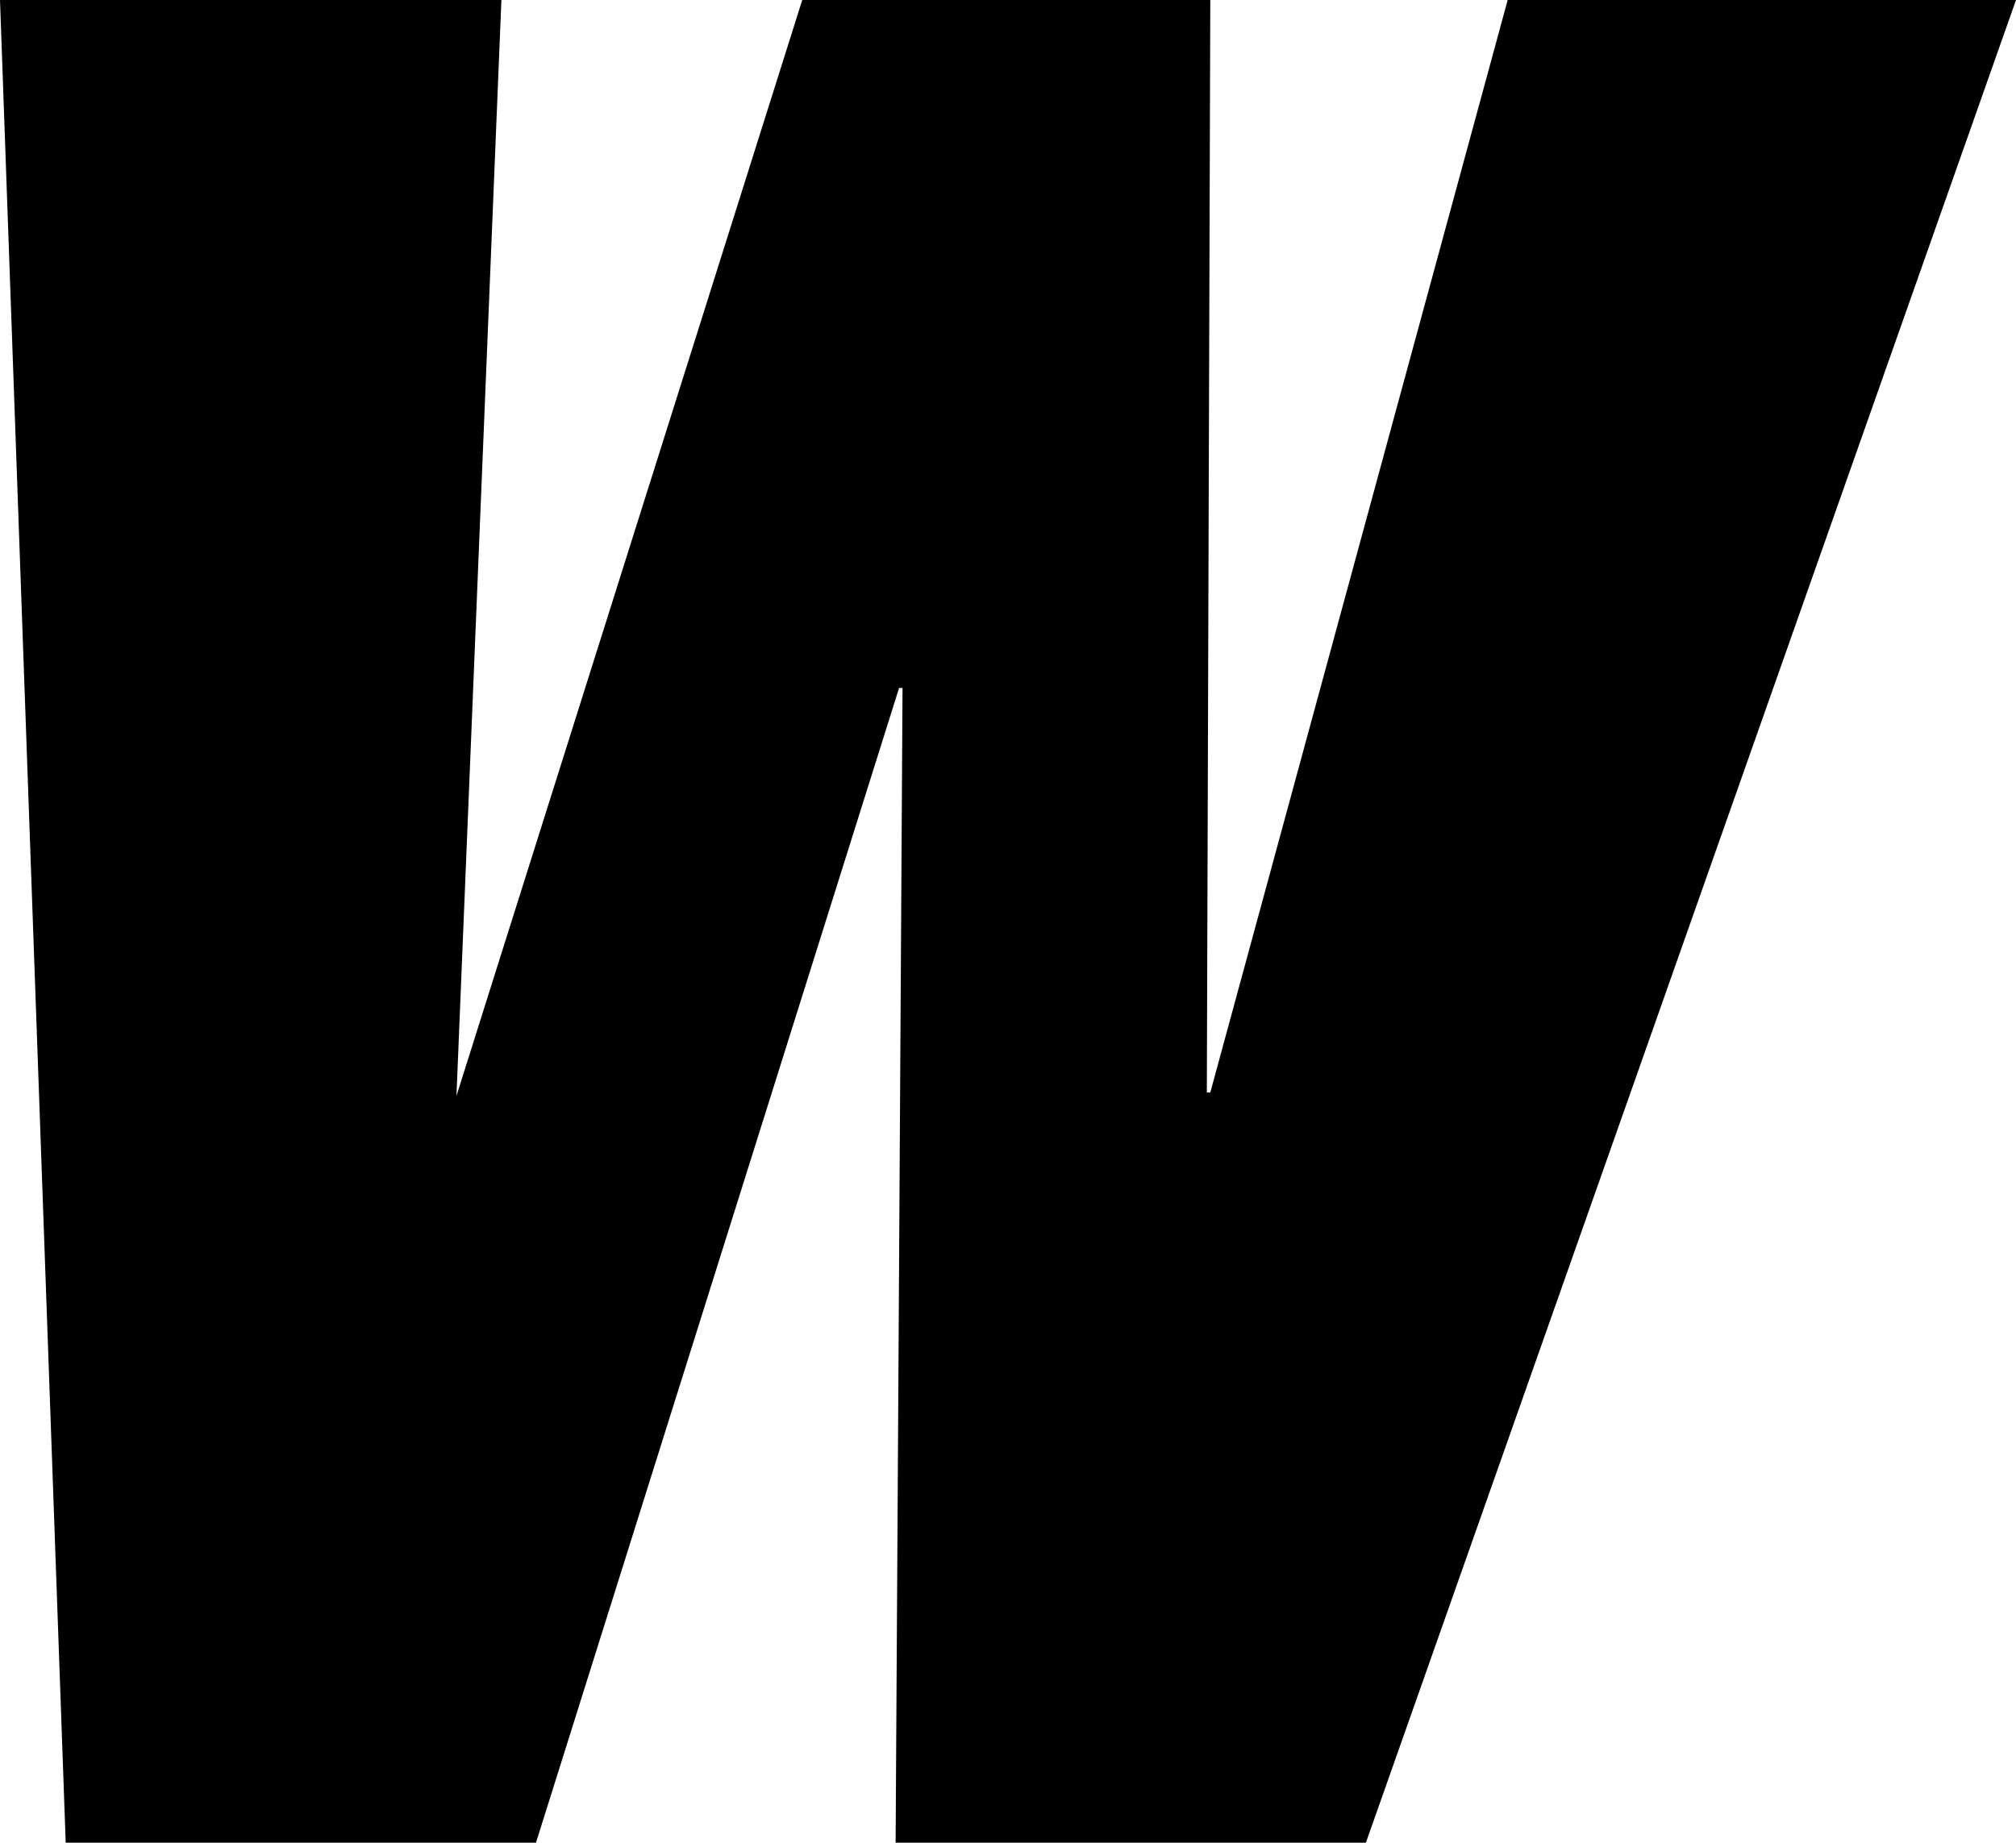
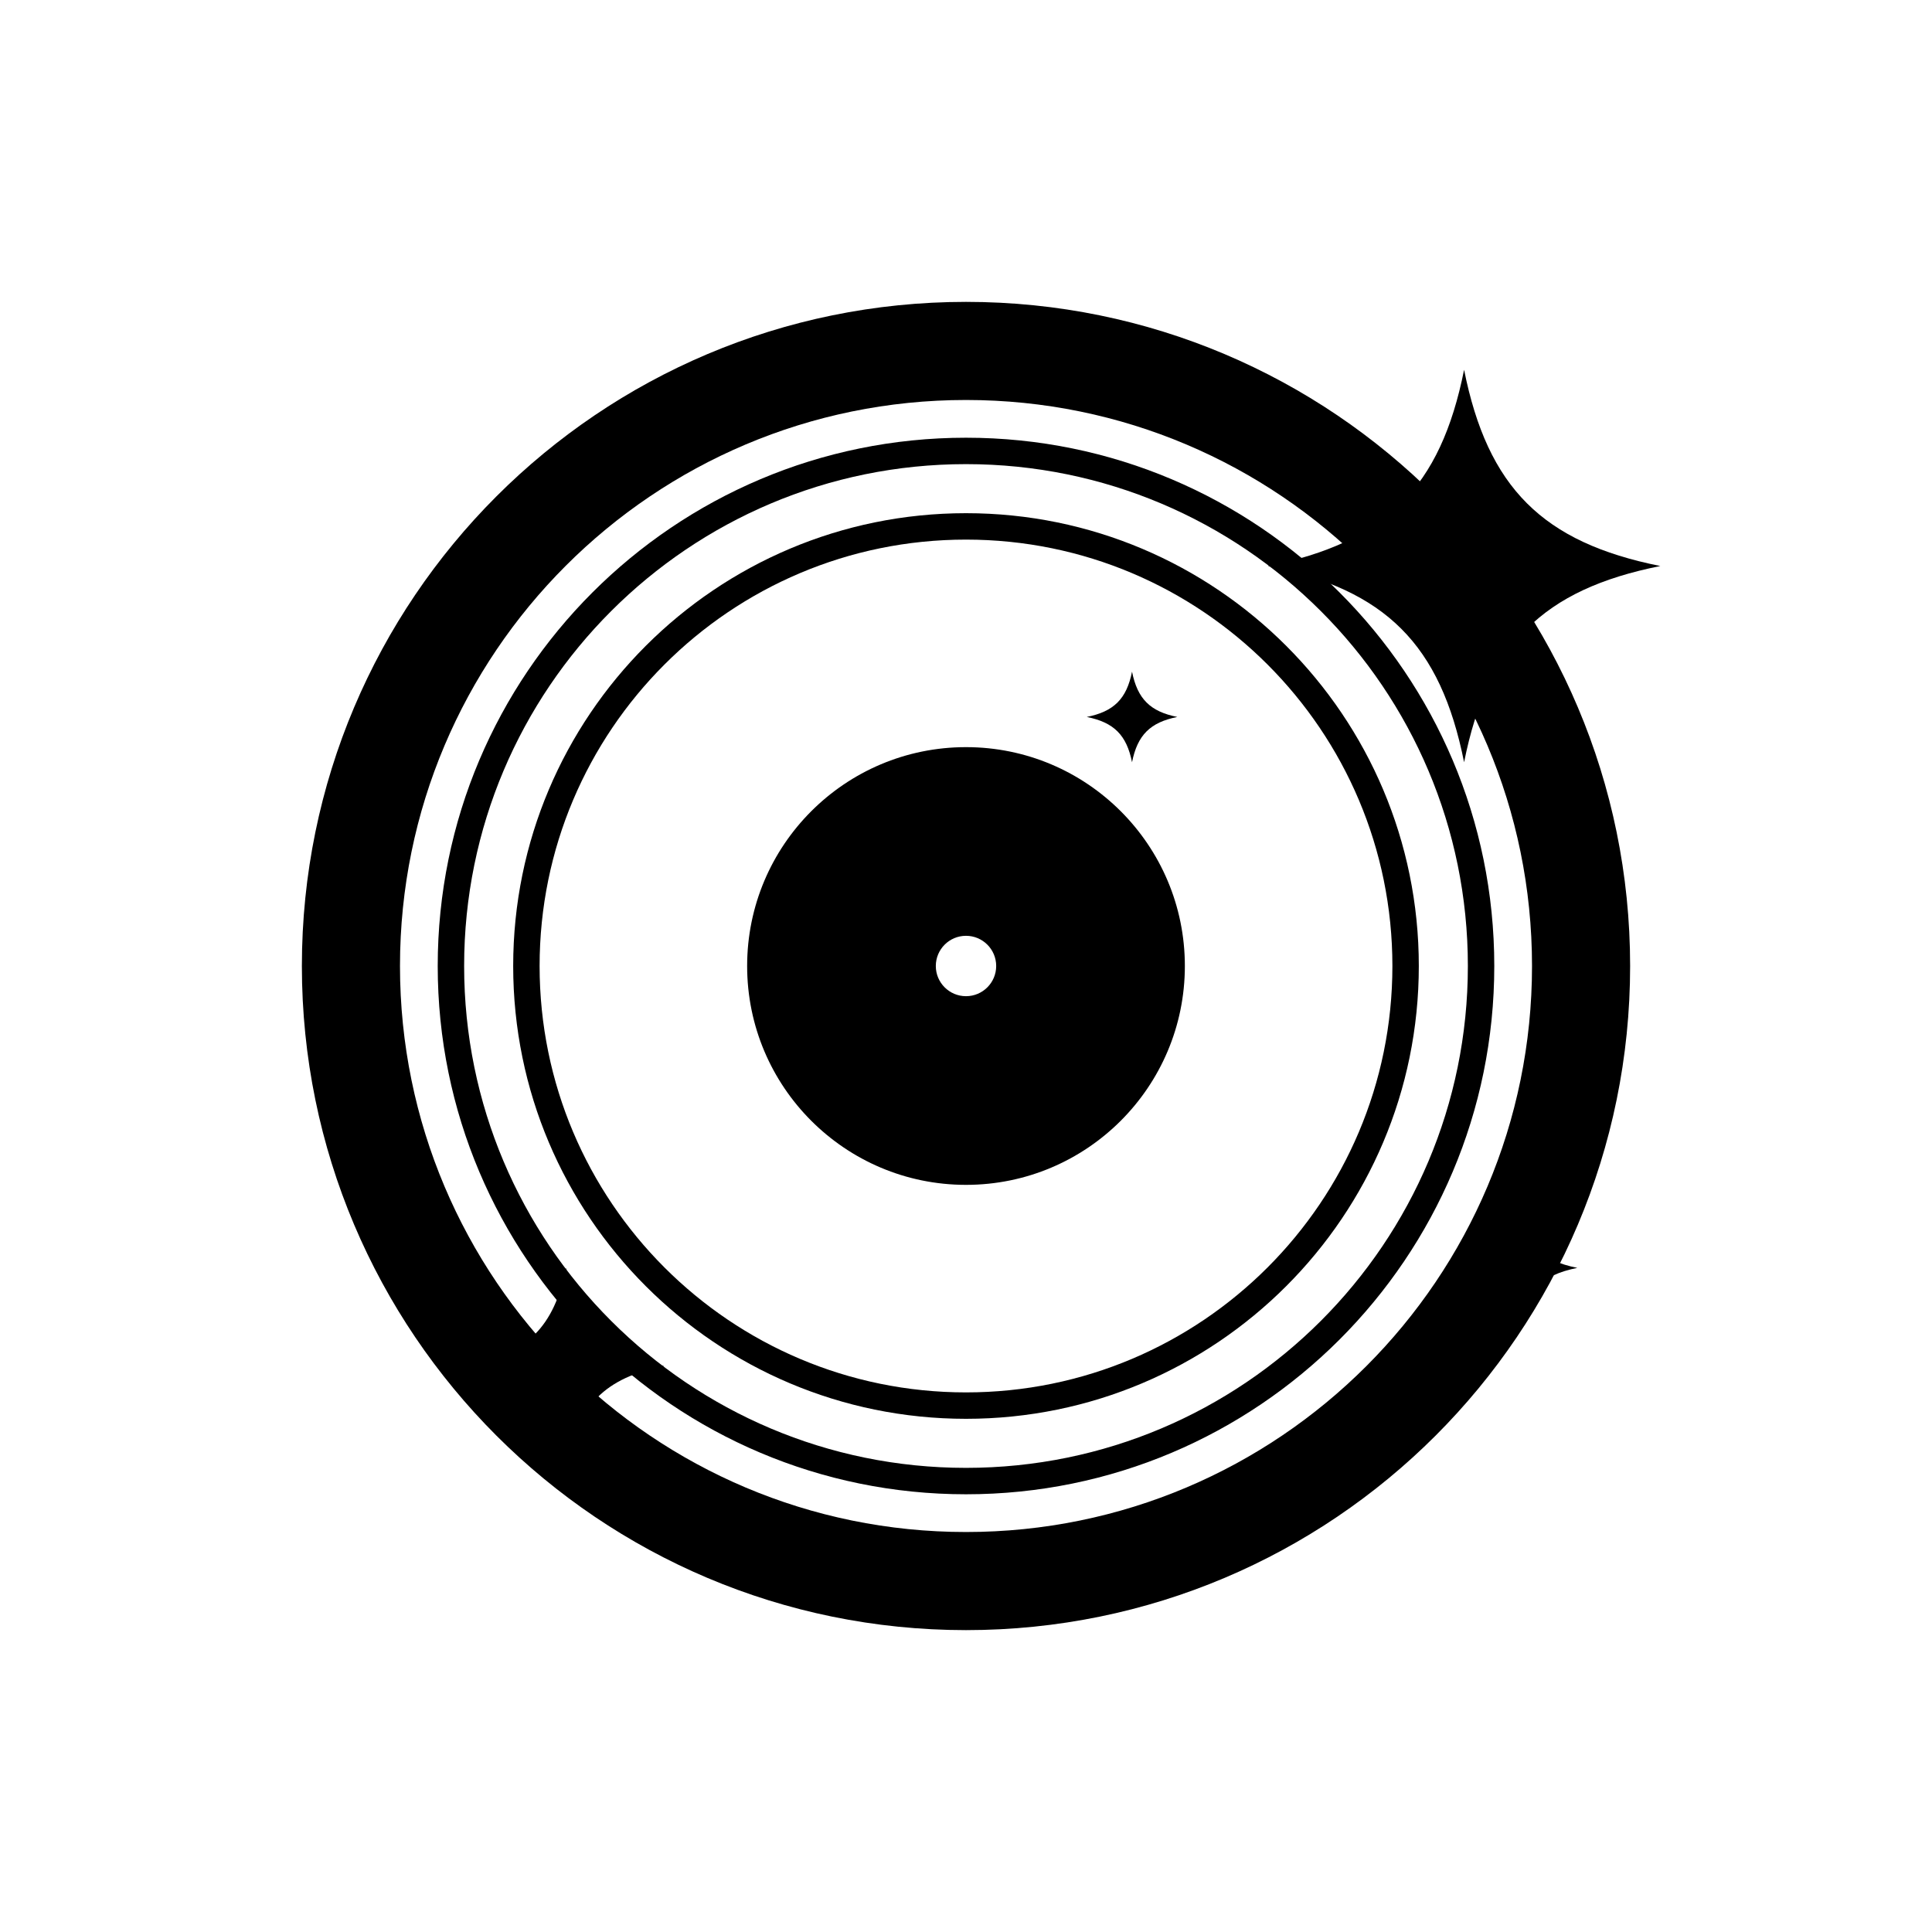
- <svg xmlns="http://www.w3.org/2000/svg" width="100%" height="100%" viewBox="0 0 583 533" version="1.1" xml:space="preserve" style="fill-rule:evenodd;clip-rule:evenodd;stroke-linejoin:round;stroke-miterlimit:2;">
-   <g transform="matrix(1,0,0,1,-246,-251)">
-     <g id="Ebene1">
-       <path d="M246,251L265,784L401,784L506,450L507,450L505,784L641,784L829,251L682,251L596,567L595,567L596,251L478,251L378,568L391,251L246,251Z" />
-     </g>
+ <svg xmlns="http://www.w3.org/2000/svg" width="100%" height="100%" viewBox="0 0 512 512" style="fill-rule:evenodd;clip-rule:evenodd">
+   <g>
+     <path d="M 80 256 a 176 176 0 1 0 352 0 a 176 176 0 1 0 -352 0 Z M 106 256 a 150 150 0 1 1 300 0 a 150 150 0 1 1 -300 0 Z" />
+     <path d="M 116 256 a 140 140 0 1 0 280 0 a 140 140 0 1 0 -280 0 Z M 123 256 a 133 133 0 1 1 266 0 a 133 133 0 1 1 -266 0 Z" />
+     <path d="M 136 256 a 120 120 0 1 0 240 0 a 120 120 0 1 0 -240 0 Z M 143 256 a 113 113 0 1 1 226 0 a 113 113 0 1 1 -226 0 Z" />
+     <path d="M 314 256 a 58 58 0 1 0 -116 0 a 58 58 0 1 0 116 0 Z M 264 256 a 8 8 0 1 1 -16 0 a 8 8 0 1 1 16 0 Z" />
+     <path d="M 388.00 98.00 C 394.24 129.20 408.80 143.76 440.00 150.00 C 408.80 156.24 394.24 170.80 388.00 202.00 C 381.76 170.80 367.20 156.24 336.00 150.00 C 367.20 143.76 381.76 129.20 388.00 98.00 Z" />
+     <path d="M 150.00 336.00 C 153.12 351.60 160.40 358.88 176.00 362.00 C 160.40 365.12 153.12 372.40 150.00 388.00 C 146.88 372.40 139.60 365.12 124.00 362.00 C 139.60 358.88 146.88 351.60 150.00 336.00 Z" />
+     <path d="M 402.00 320.00 C 403.92 329.60 408.40 334.08 418.00 336.00 C 408.40 337.92 403.92 342.40 402.00 352.00 C 400.08 342.40 395.60 337.92 386.00 336.00 C 395.60 334.08 400.08 329.60 402.00 320.00 Z" />
+     <path d="M 300.00 178.00 C 301.44 185.20 304.80 188.56 312.00 190.00 C 304.80 191.44 301.44 194.80 300.00 202.00 C 298.56 194.80 295.20 191.44 288.00 190.00 C 295.20 188.56 298.56 185.20 300.00 178.00 Z" />
  </g>
</svg>
